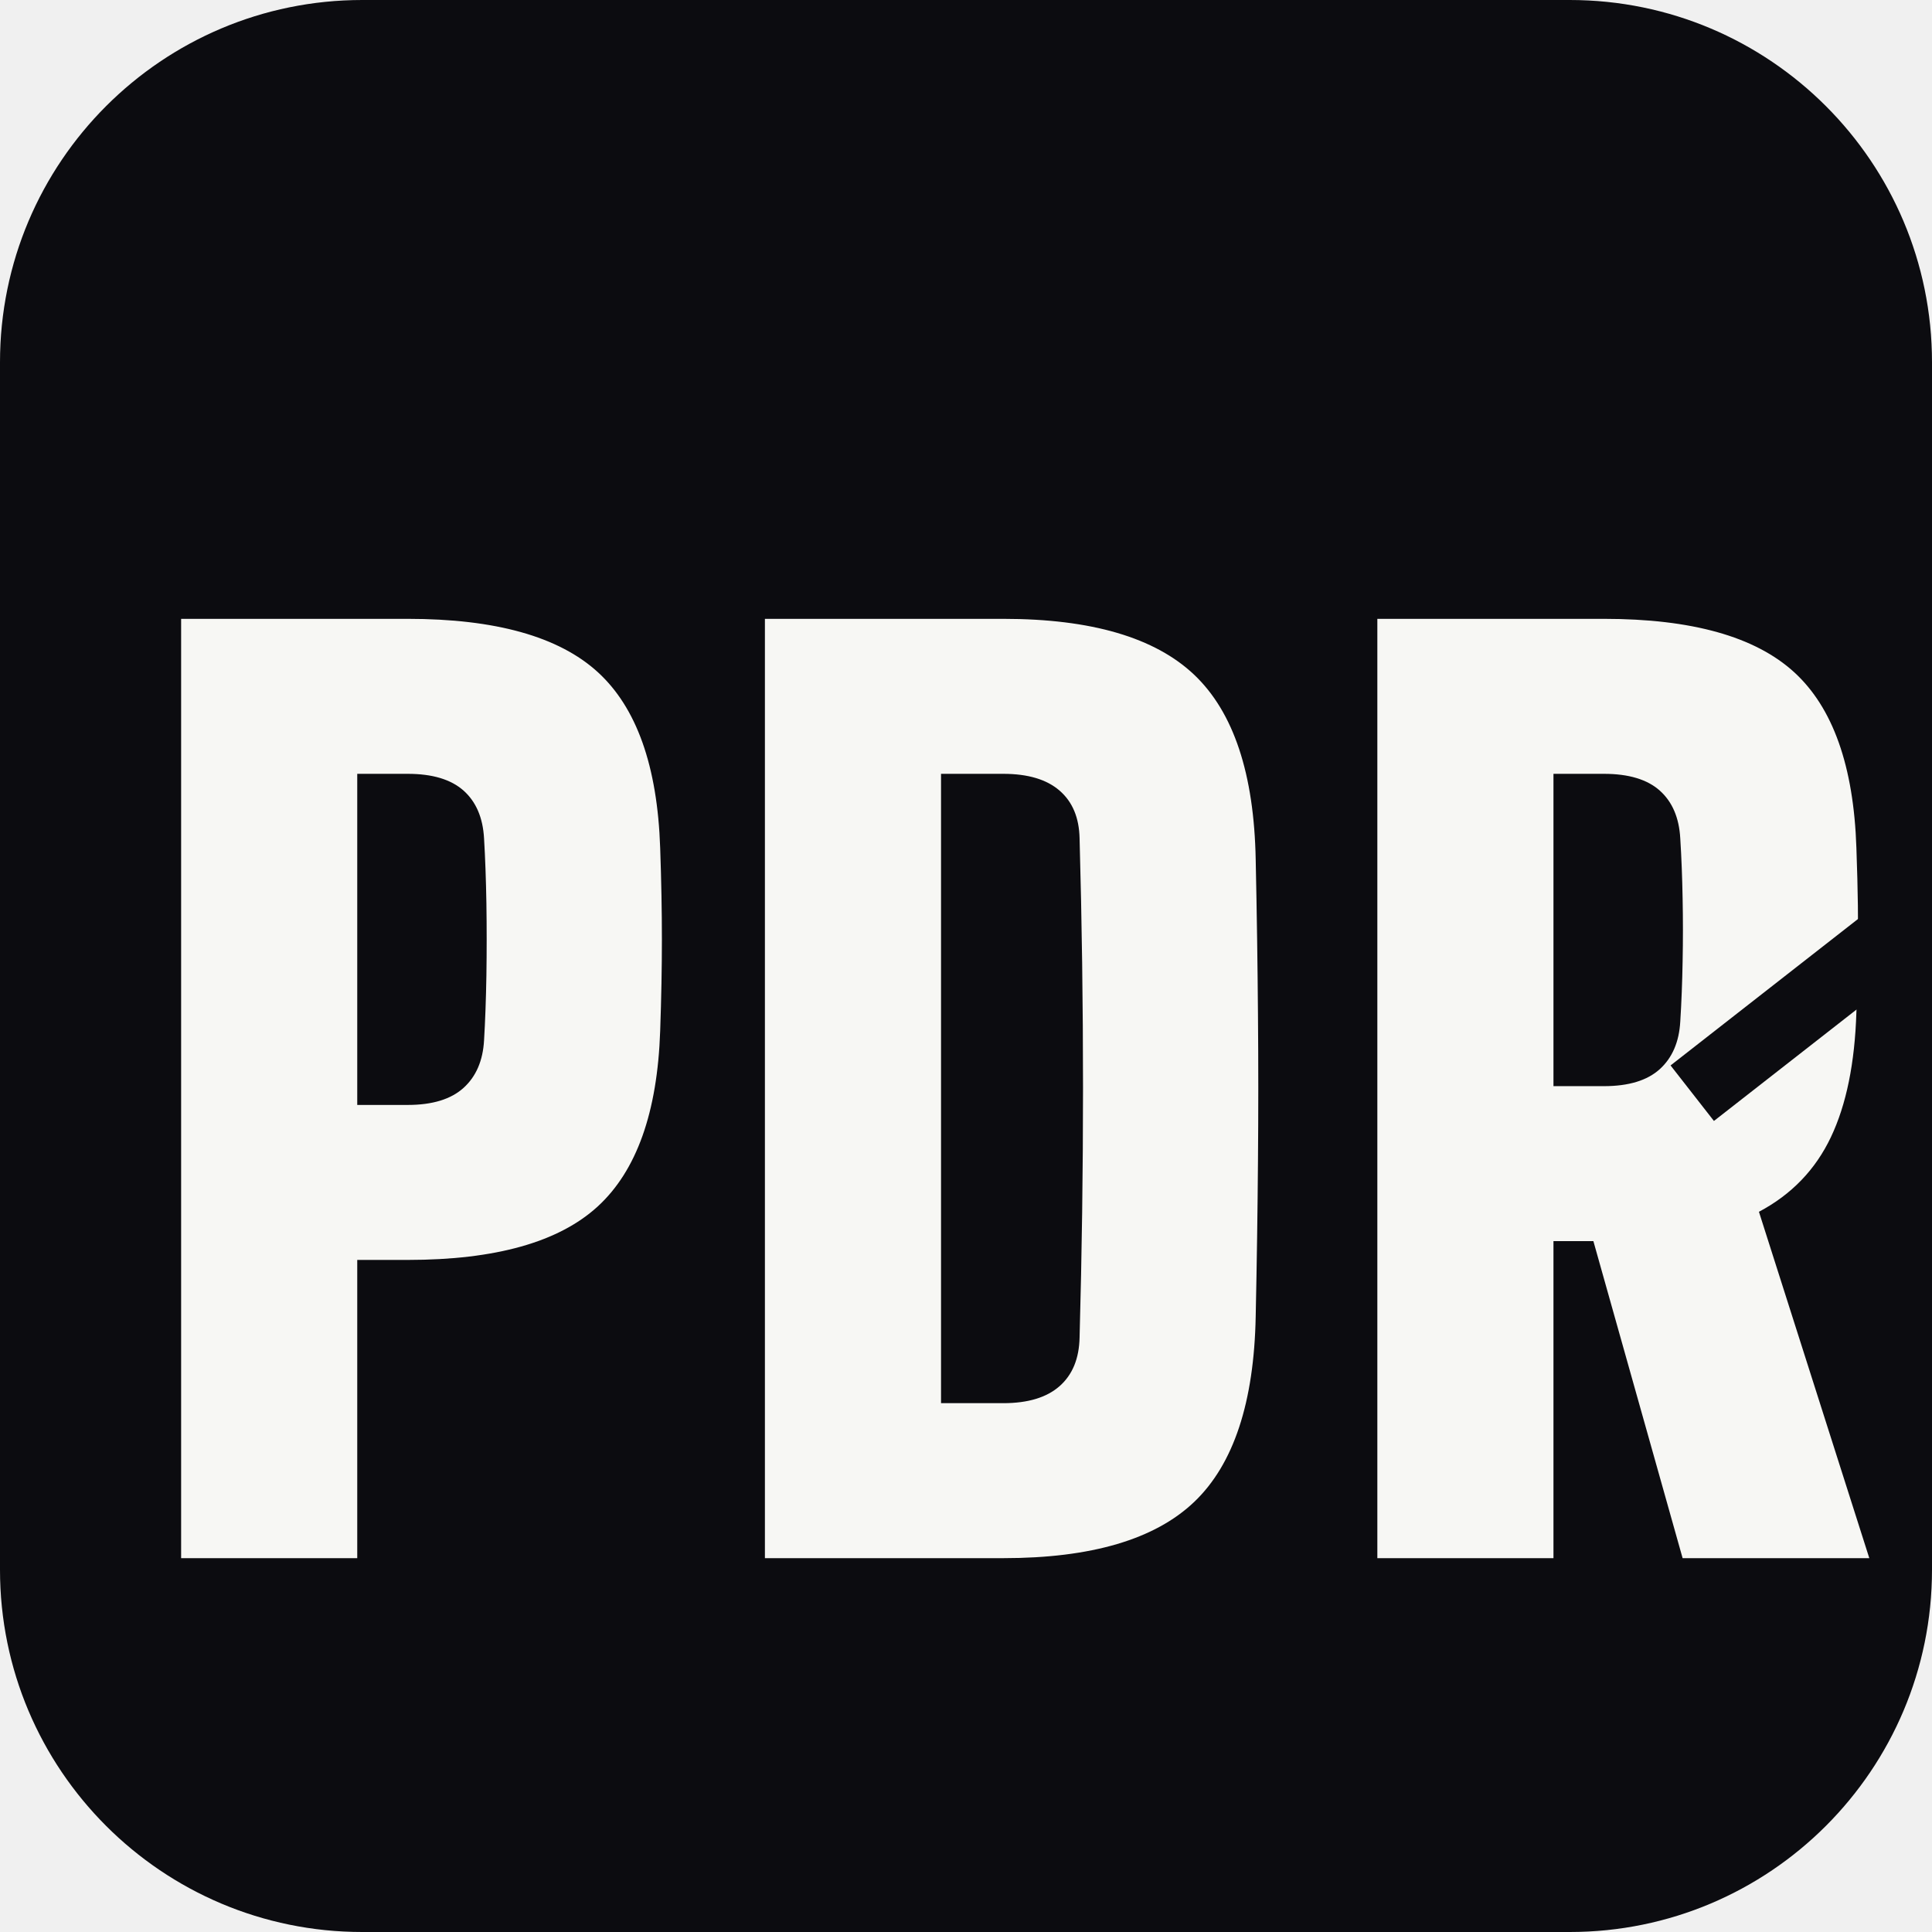
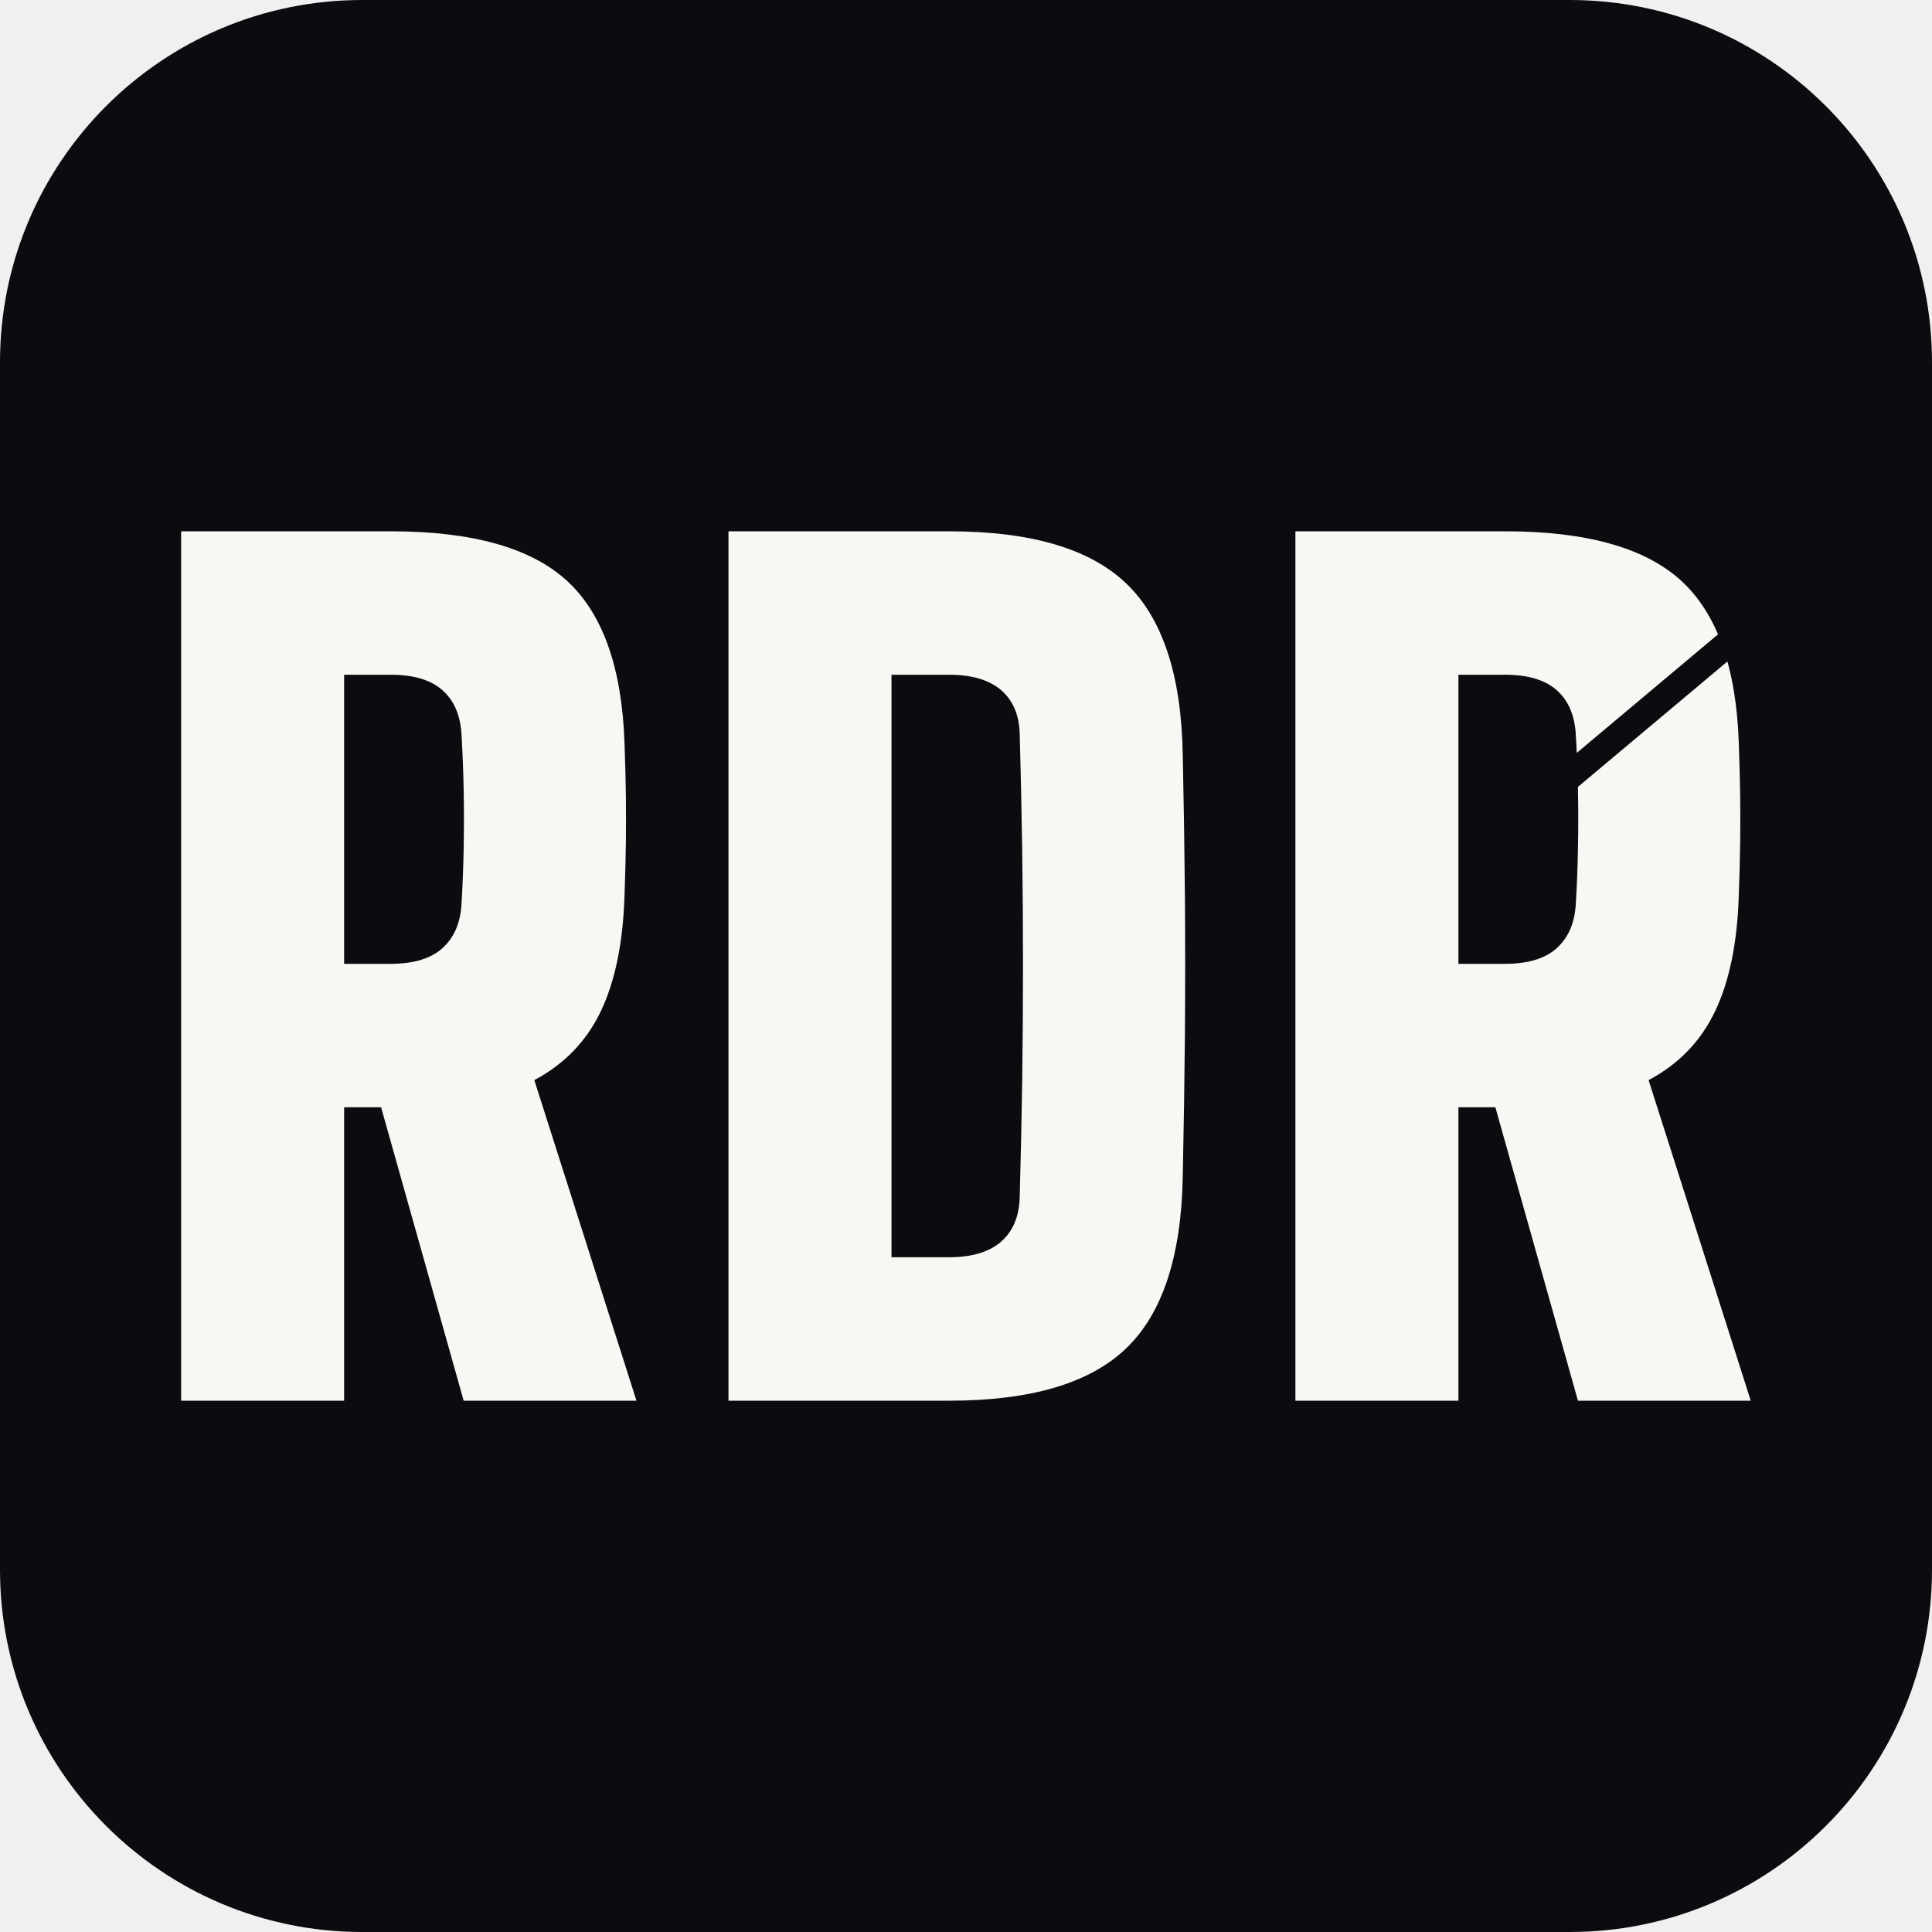
<svg xmlns="http://www.w3.org/2000/svg" viewBox="0 0 64 64">
  <rect width="64" height="64" rx="12" fill="#0C0C10" />
  <defs>
-     <mask id="f" maskUnits="userSpaceOnUse" x="-5" y="-5" width="226" height="130">
-       <rect x="-5" y="-5" width="226" height="130" fill="#fff" />
-       <line x1="193.05" y1="60.60" x2="429.45" y2="-124.10" stroke="#000" stroke-width="9" />
+     <mask id="f" maskUnits="userSpaceOnUse" x="-5" y="-5" width="226.65" height="130.00">
+       <rect x="-5" y="-5" width="226.65" height="130.00" fill="#fff" />
+       <line x1="184.59" y1="39.75" x2="414.40" y2="-153.09" stroke="#000" stroke-width="3.7" />
    </mask>
  </defs>
-   <g transform="translate(6 20.5) scale(.2593)">
-     <path fill="#F7F7F4" mask="url(#f)" d="M0 120V0H28.95Q45.75 0 53.21 6.79Q60.67 13.58 61.2 29.25Q61.42 35.55 61.42 40.95Q61.42 46.35 61.2 52.65Q60.67 68.25 53.21 75.08Q45.75 81.9 28.95 81.9H22.5V120ZM22.5 62.1H28.95Q33.67 62.1 36.08 59.92Q38.48 57.75 38.7 53.85Q38.92 50.17 39 45.56Q39.07 40.95 39 36.34Q38.92 31.73 38.7 28.05Q38.48 24.08 36.08 21.94Q33.67 19.8 28.95 19.8H22.5Z M74.58 120V0H105.03Q121.9 0 129.44 7.16Q136.97 14.33 137.28 30.75Q137.5 41.17 137.57 50.55Q137.65 59.93 137.57 69.3Q137.5 78.68 137.28 89.1Q136.97 105.6 129.44 112.8Q121.9 120 105.03 120ZM97.08 100.2H105.03Q109.75 100.2 112.22 98.03Q114.7 95.85 114.78 91.8Q115 83.78 115.11 75.83Q115.22 67.88 115.22 59.93Q115.22 51.98 115.11 43.99Q115 36 114.78 28.05Q114.7 24.08 112.22 21.94Q109.75 19.8 105.03 19.8H97.08Z M152.82 120V0H181.77Q198.57 0 206.04 6.79Q213.5 13.58 214.02 29.25Q214.17 33.45 214.21 36.6Q214.25 39.75 214.21 42.9Q214.17 46.05 214.02 50.25Q213.72 60 210.76 66.22Q207.8 72.45 201.57 75.75L215.67 120H191.82L180.42 79.5H175.32V120ZM175.32 59.7H181.77Q186.5 59.7 188.9 57.53Q191.3 55.35 191.52 51.45Q191.75 47.78 191.82 43.76Q191.9 39.75 191.82 35.74Q191.75 31.73 191.52 28.05Q191.3 24.08 188.9 21.94Q186.5 19.8 181.77 19.8H175.32Z" />
+   <g transform="translate(6.00 17.60) scale(0.24)">
+     <path fill="#F7F7F4" mask="url(#f)" d="M0 120V0H28.95Q45.75 0 53.21 6.79Q60.67 13.58 61.2 29.25Q61.35 33.45 61.39 36.6Q61.42 39.75 61.39 42.9Q61.35 46.05 61.2 50.25Q60.9 60 57.94 66.22Q54.97 72.45 48.75 75.75L62.85 120H39L27.6 79.5H22.5V120ZM22.5 59.7H28.95Q33.67 59.7 36.08 57.53Q38.48 55.35 38.7 51.45Q38.92 47.78 39 43.76Q39.07 39.75 39 35.74Q38.92 31.73 38.7 28.05Q38.48 24.08 36.08 21.94Q33.67 19.8 28.95 19.8H22.5Z M75.55 120V0H106Q122.88 0 130.41 7.16Q137.95 14.33 138.25 30.75Q138.47 41.17 138.55 50.55Q138.62 59.93 138.55 69.3Q138.47 78.68 138.25 89.1Q137.95 105.6 130.41 112.8Q122.88 120 106 120ZM98.05 100.2H106Q110.72 100.2 113.2 98.03Q115.67 95.85 115.75 91.8Q115.97 83.78 116.09 75.83Q116.2 67.88 116.2 59.93Q116.2 51.98 116.09 43.99Q115.97 36 115.75 28.05Q115.67 24.08 113.2 21.94Q110.72 19.8 106 19.8H98.05Z M153.8 120V0H182.75Q199.55 0 207.01 6.79Q214.48 13.58 215 29.25Q215.15 33.45 215.19 36.6Q215.23 39.75 215.19 42.9Q215.15 46.05 215 50.25Q214.7 60 211.74 66.22Q208.78 72.45 202.55 75.75L216.65 120H192.8L181.4 79.5H176.3V120ZM176.3 59.7H182.75Q187.48 59.7 189.88 57.53Q192.28 55.35 192.5 51.45Q192.73 47.78 192.8 43.76Q192.88 39.75 192.8 35.74Q192.73 31.73 192.5 28.05Q192.28 24.08 189.88 21.94Q187.48 19.8 182.75 19.8H176.3Z" />
  </g>
</svg>
